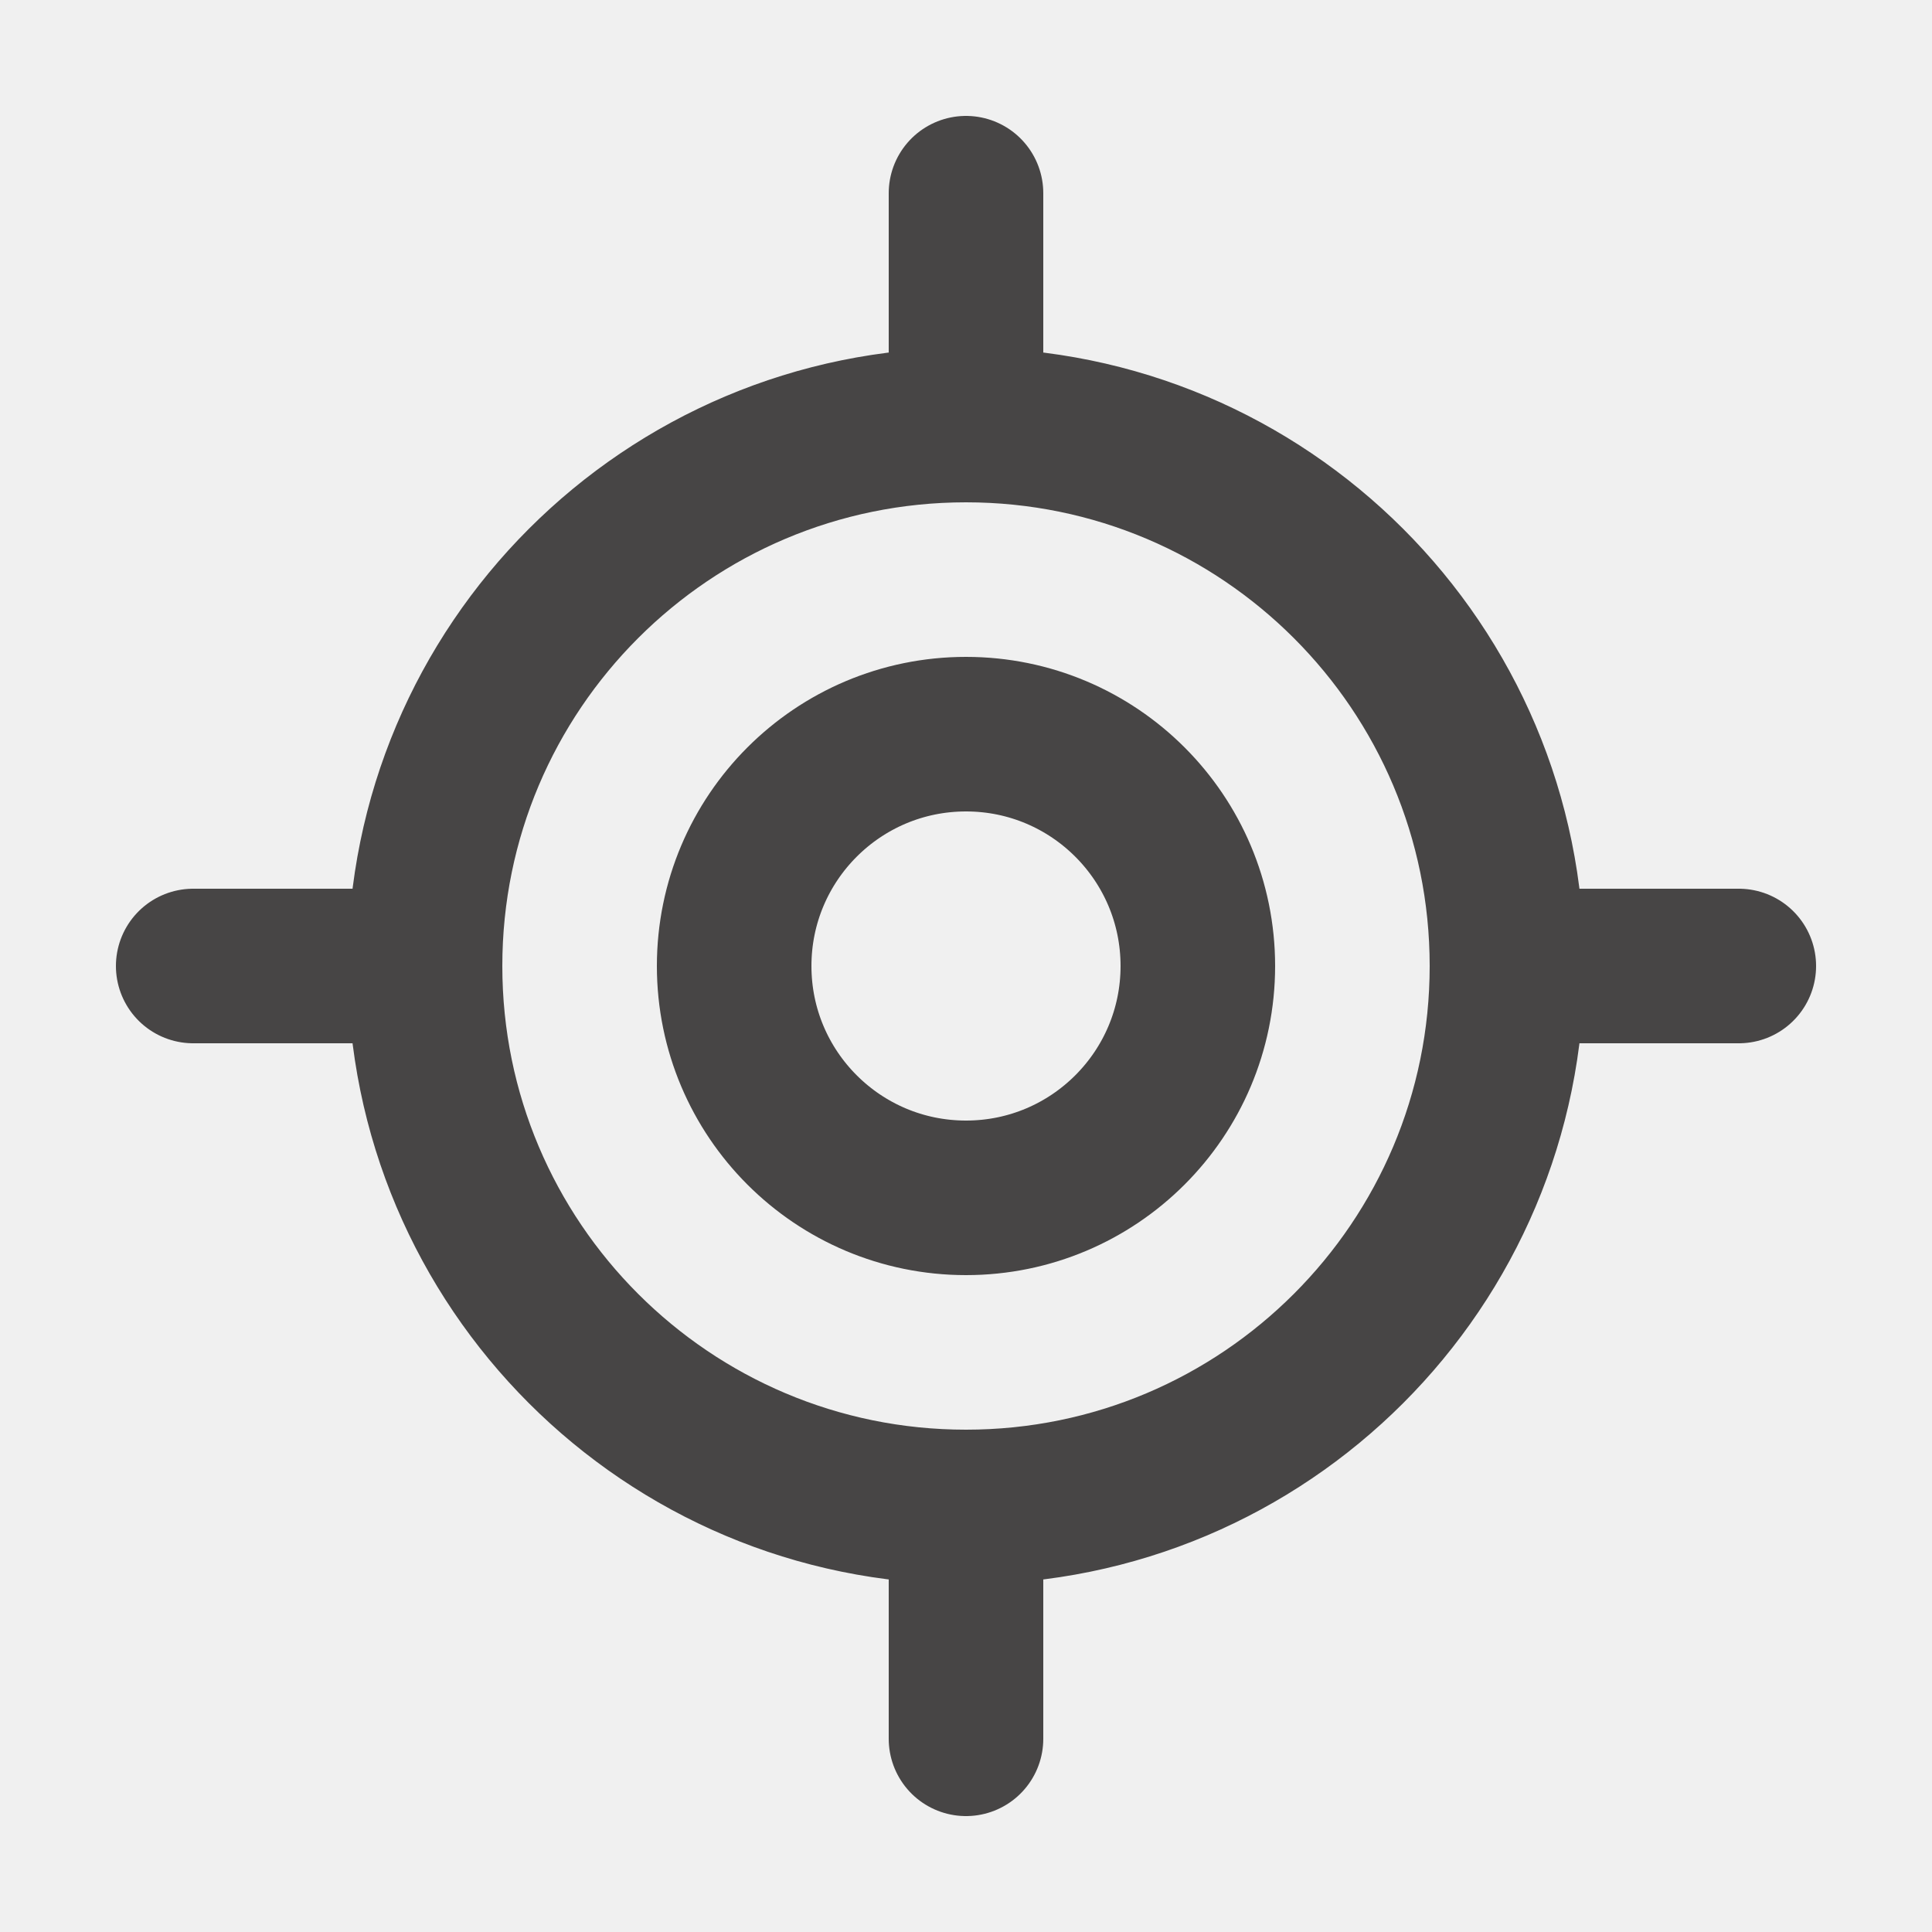
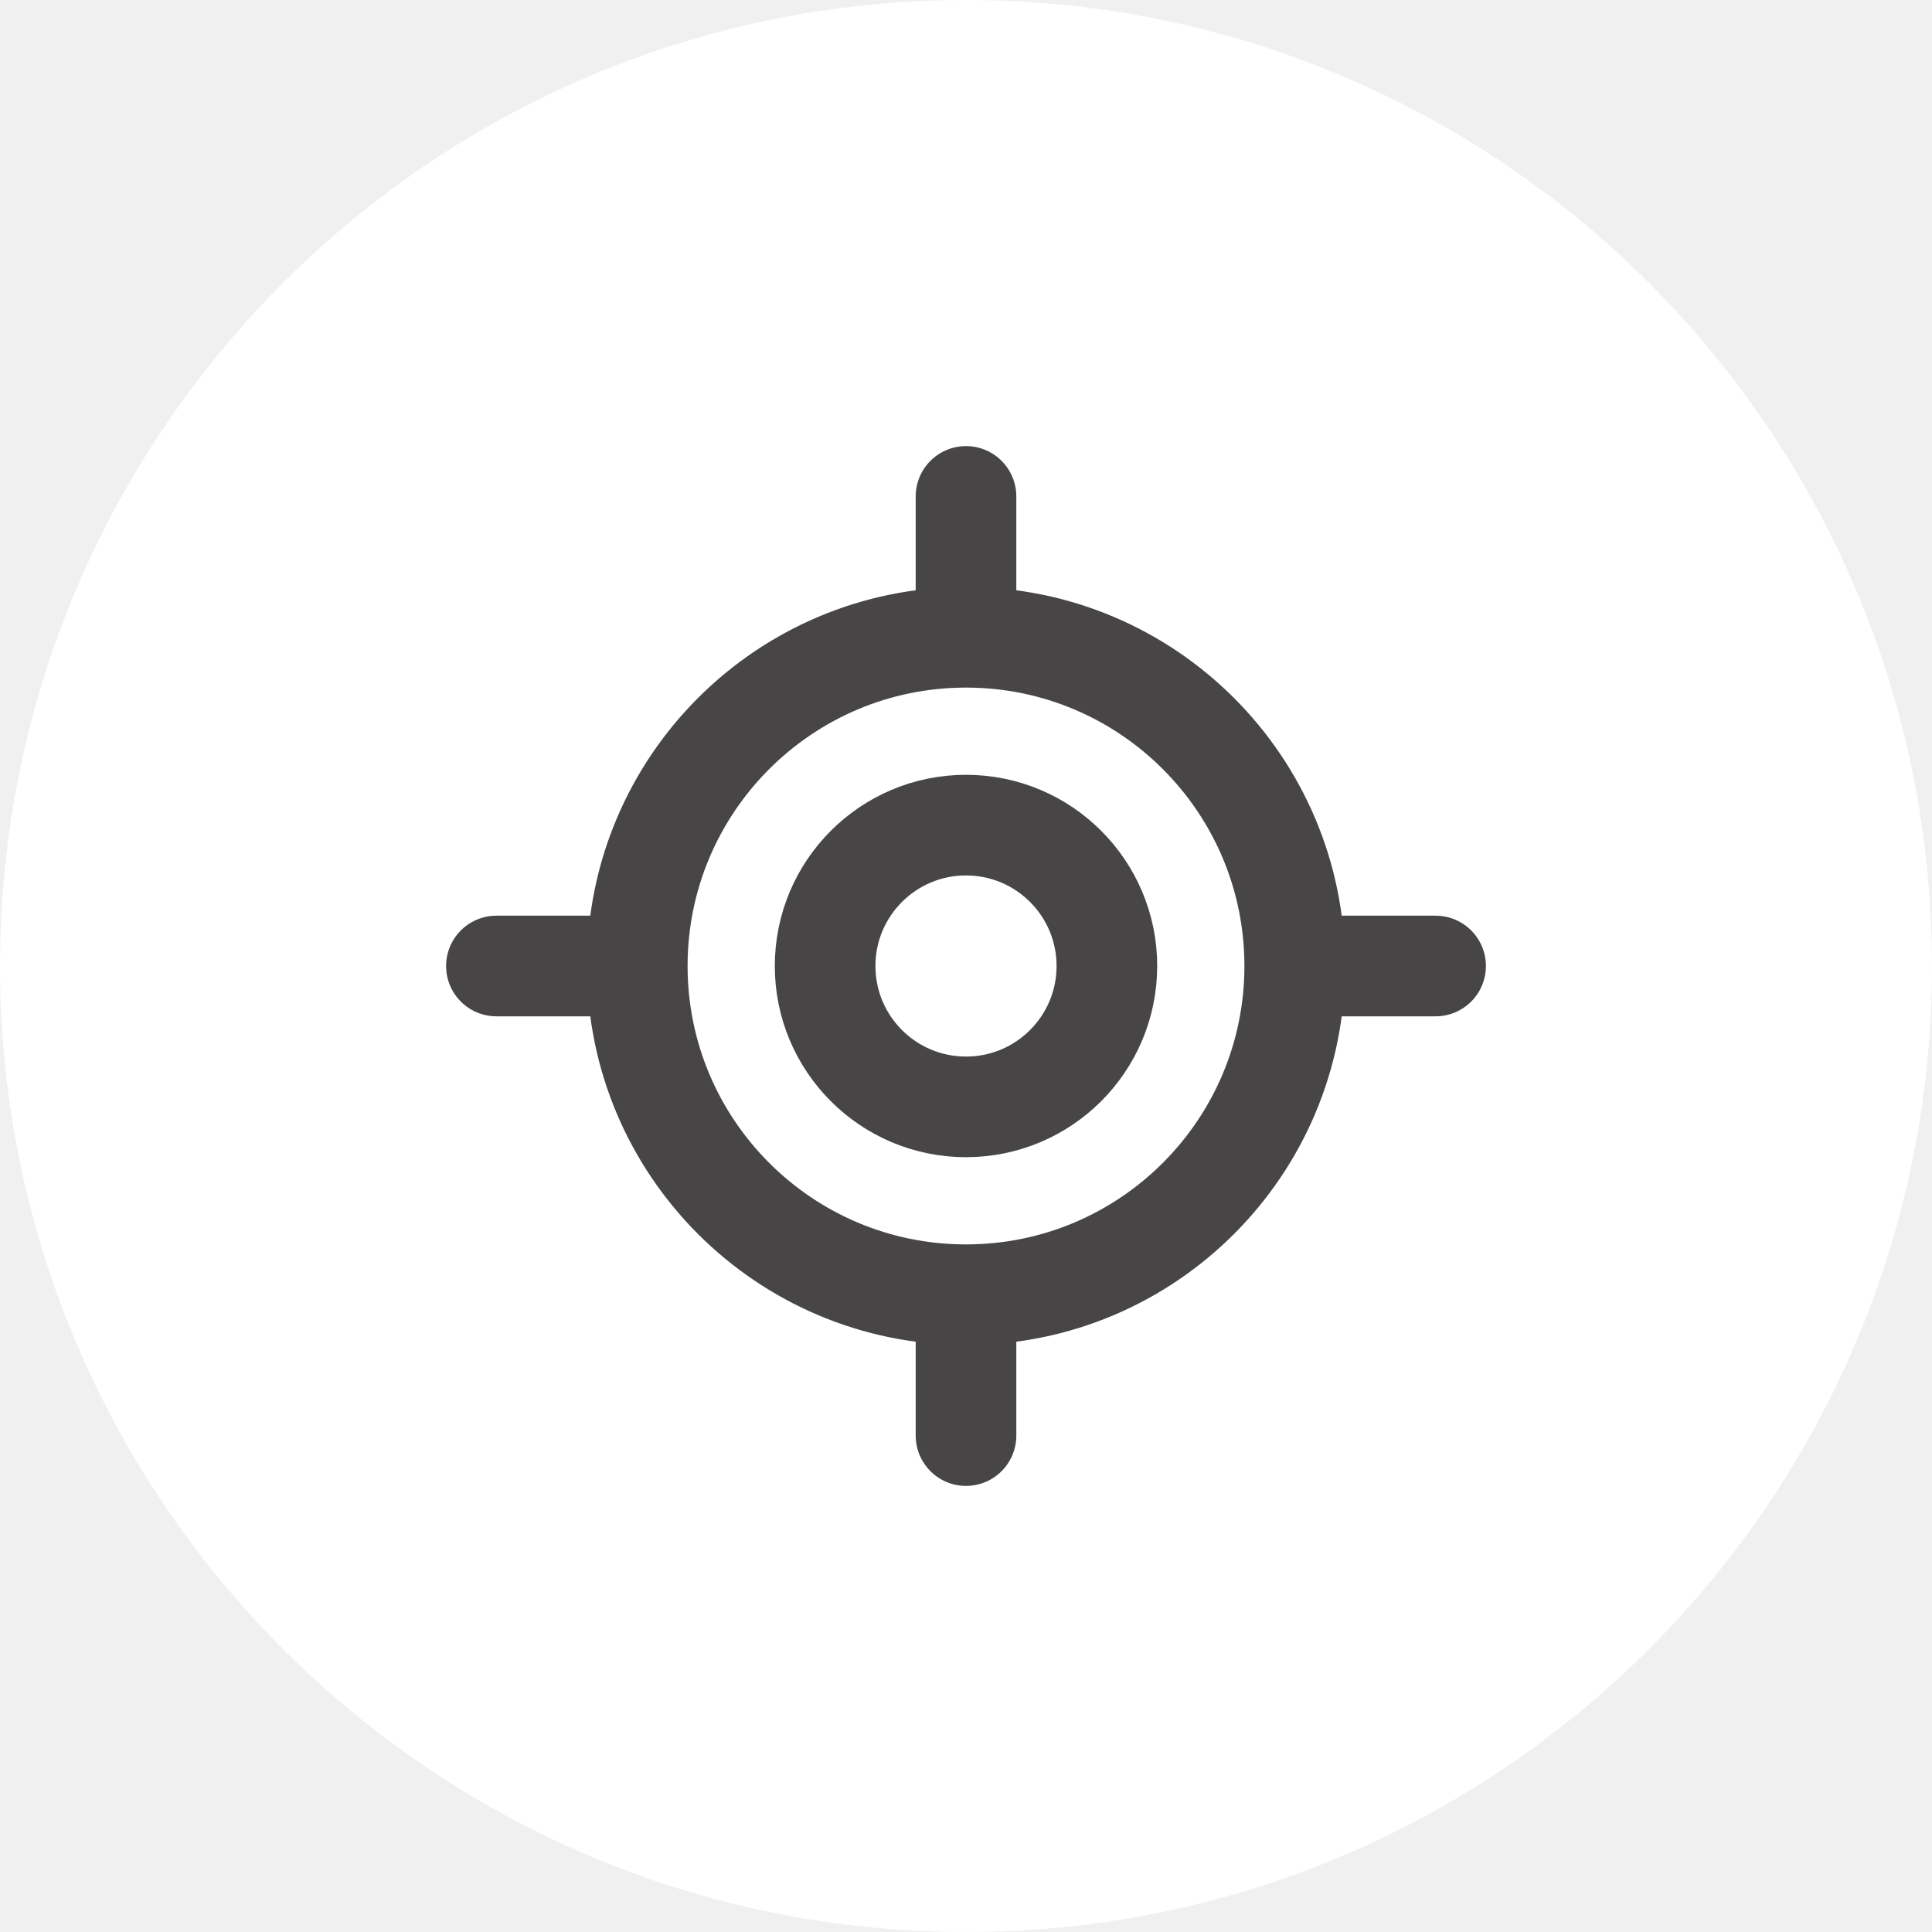
- <svg xmlns="http://www.w3.org/2000/svg" width="25" height="25" viewBox="0 0 25 25" fill="none">
-   <path d="M2.5 12.5H5.5M5.5 12.5C5.5 16.366 8.634 19.5 12.5 19.5M5.5 12.5C5.5 8.634 8.634 5.5 12.5 5.5M19.5 12.5H22.5M19.5 12.5C19.5 16.366 16.366 19.5 12.5 19.5M19.5 12.5C19.5 8.634 16.366 5.5 12.5 5.5M12.5 2.5V5.5M12.5 19.5V22.5M15.5 12.5C15.5 14.157 14.157 15.5 12.5 15.5C10.843 15.5 9.5 14.157 9.5 12.5C9.5 10.843 10.843 9.5 12.5 9.5C14.157 9.5 15.5 10.843 15.5 12.5Z" stroke="#474545" stroke-width="2" stroke-linecap="round" stroke-linejoin="round" />
+ <svg xmlns="http://www.w3.org/2000/svg" width="48" height="48" viewBox="0 0 48 48" fill="none">
+   <rect width="48" height="48" rx="24" fill="white" />
+   <path d="M12.333 24H15.833M15.833 24C15.833 28.51 19.49 32.167 24 32.167M15.833 24C15.833 19.49 19.49 15.833 24 15.833M32.167 24H35.667M32.167 24C32.167 28.51 28.51 32.167 24 32.167M32.167 24C32.167 19.49 28.51 15.833 24 15.833M24 12.333V15.833M24 32.167V35.667M27.5 24C27.5 25.933 25.933 27.5 24 27.5C22.067 27.5 20.5 25.933 20.5 24C20.5 22.067 22.067 20.5 24 20.5C25.933 20.5 27.5 22.067 27.5 24Z" stroke="#474545" stroke-width="2.5" stroke-linecap="round" stroke-linejoin="round" />
</svg>
